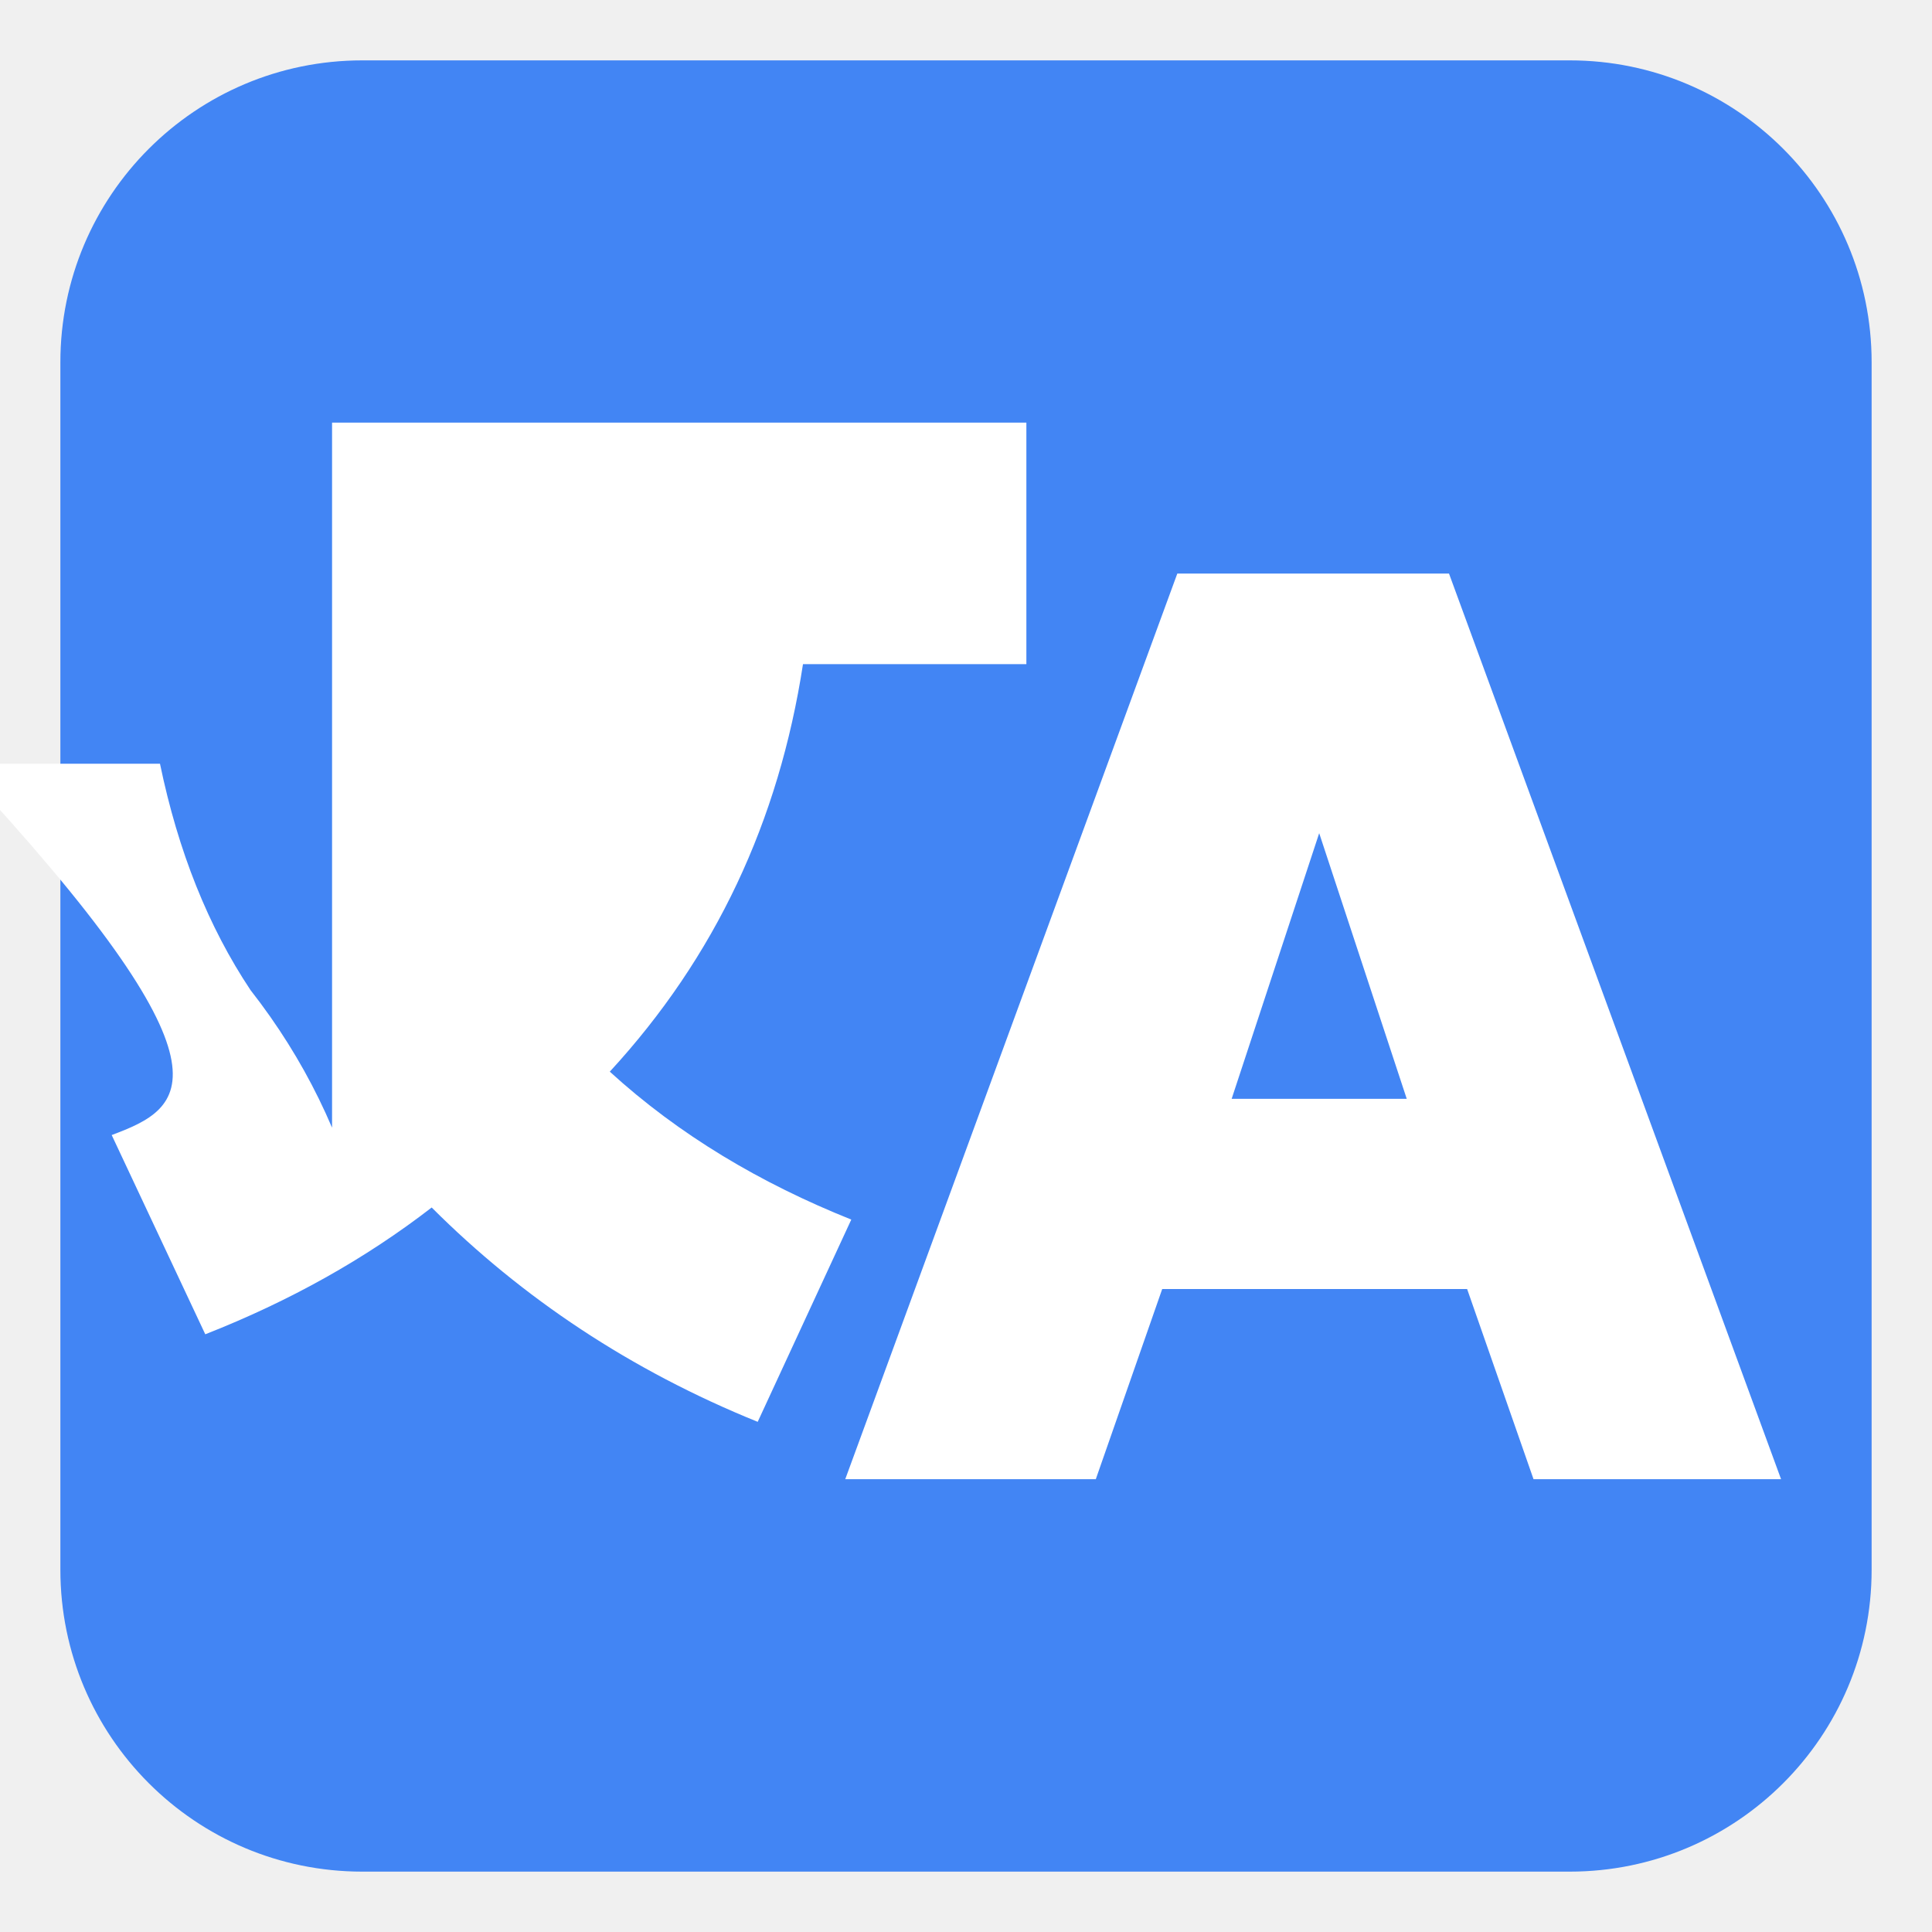
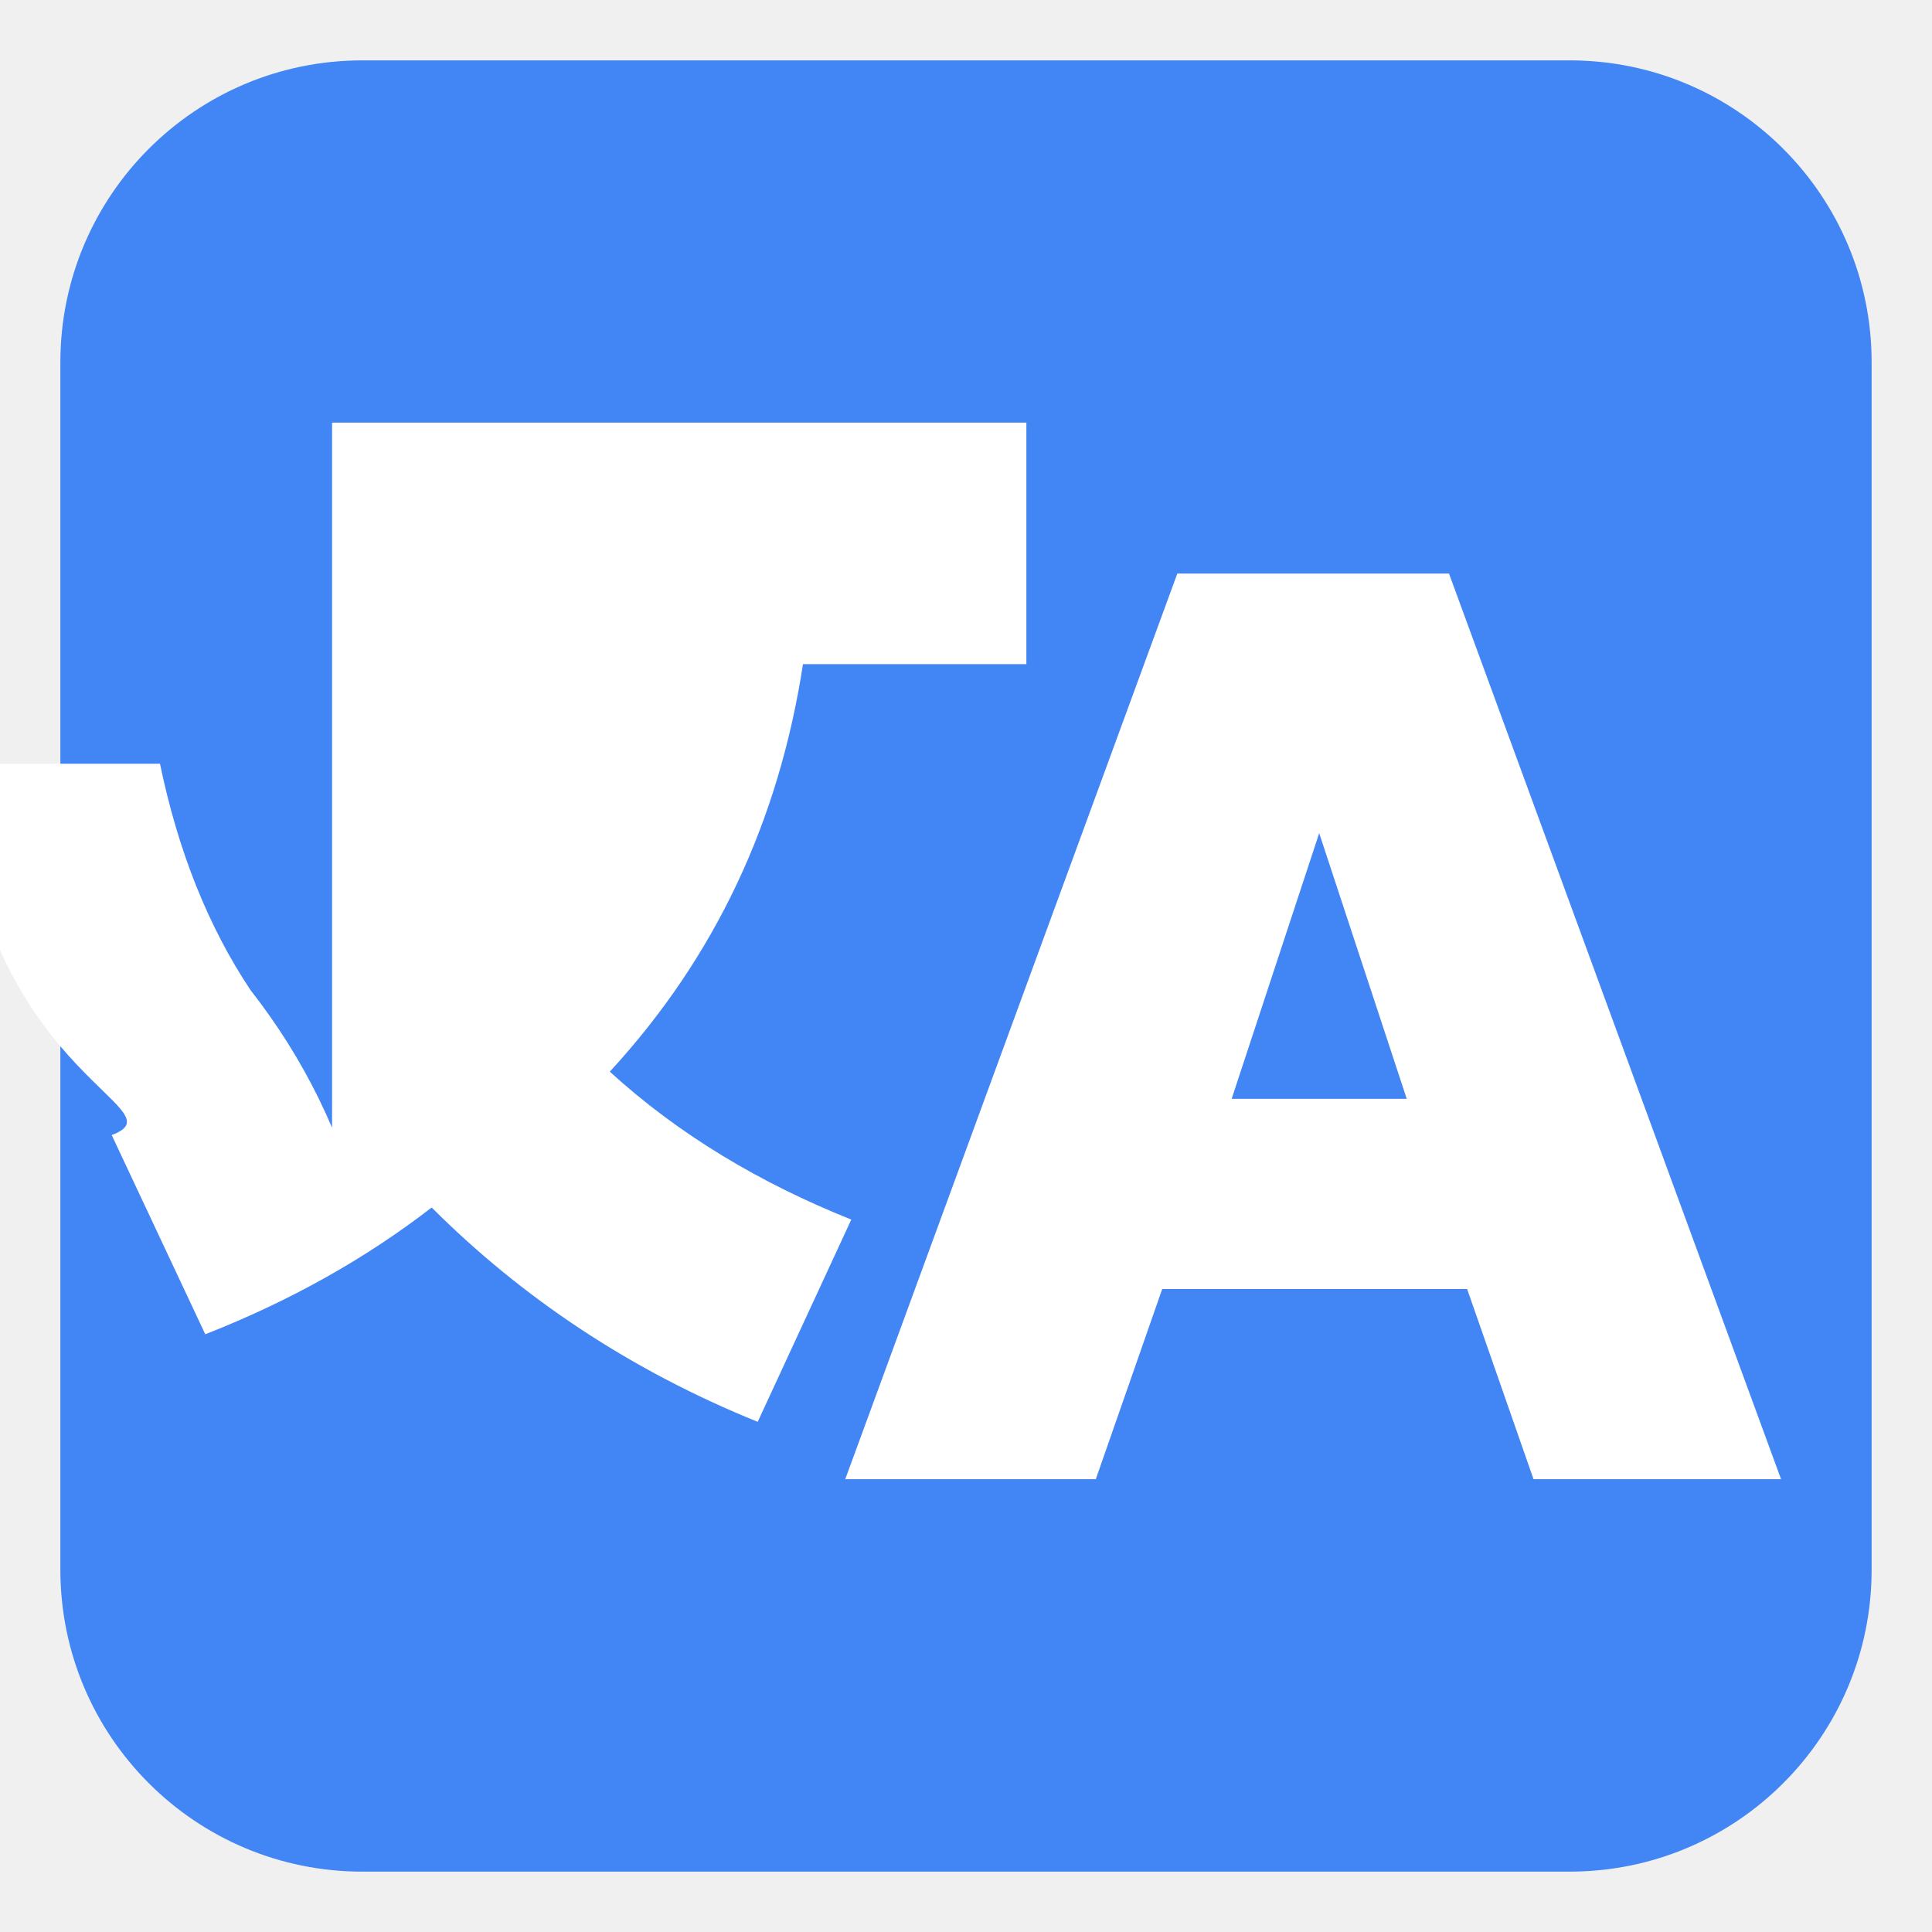
<svg xmlns="http://www.w3.org/2000/svg" viewBox="0 0 64 64" role="img" aria-labelledby="title desc">
  <rect x="2" y="2" width="60" height="60" rx="10" fill="#4285F4" />
-   <path d="M11 14h23v8h-7.4c-.8 5.2-2.9 9.7-6.4 13.5 2.3 2.1 5 3.7 8 4.9l-3.1 6.7c-4.2-1.7-7.8-4.1-10.8-7.1-2.2 1.7-4.7 3.1-7.5 4.2l-3.1-6.6c2.4-.9 4.5-2-5.1-12.3h6.7c.6 2.9 1.6 5.4 3 7.5 1.8 2.3 3 4.8 3.7 7.5H11z" fill="#fff" />
+   <path d="M11 14h23v8h-7.4c-.8 5.2-2.9 9.7-6.4 13.5 2.3 2.1 5 3.7 8 4.9l-3.1 6.7c-4.2-1.7-7.8-4.1-10.8-7.1-2.2 1.7-4.7 3.1-7.5 4.2l-3.1-6.6c2.4-.9-4.5-2-5.1-12.3h6.7c.6 2.9 1.6 5.4 3 7.5 1.8 2.3 3 4.8 3.7 7.5H11z" fill="#fff" />
  <path d="M39 19h9l11 30h-8.2l-2.2-6.3H38.5L36.3 49H28zm1.8 17.4h5.8l-2.9-8.8z" fill="#fff" />
</svg>
